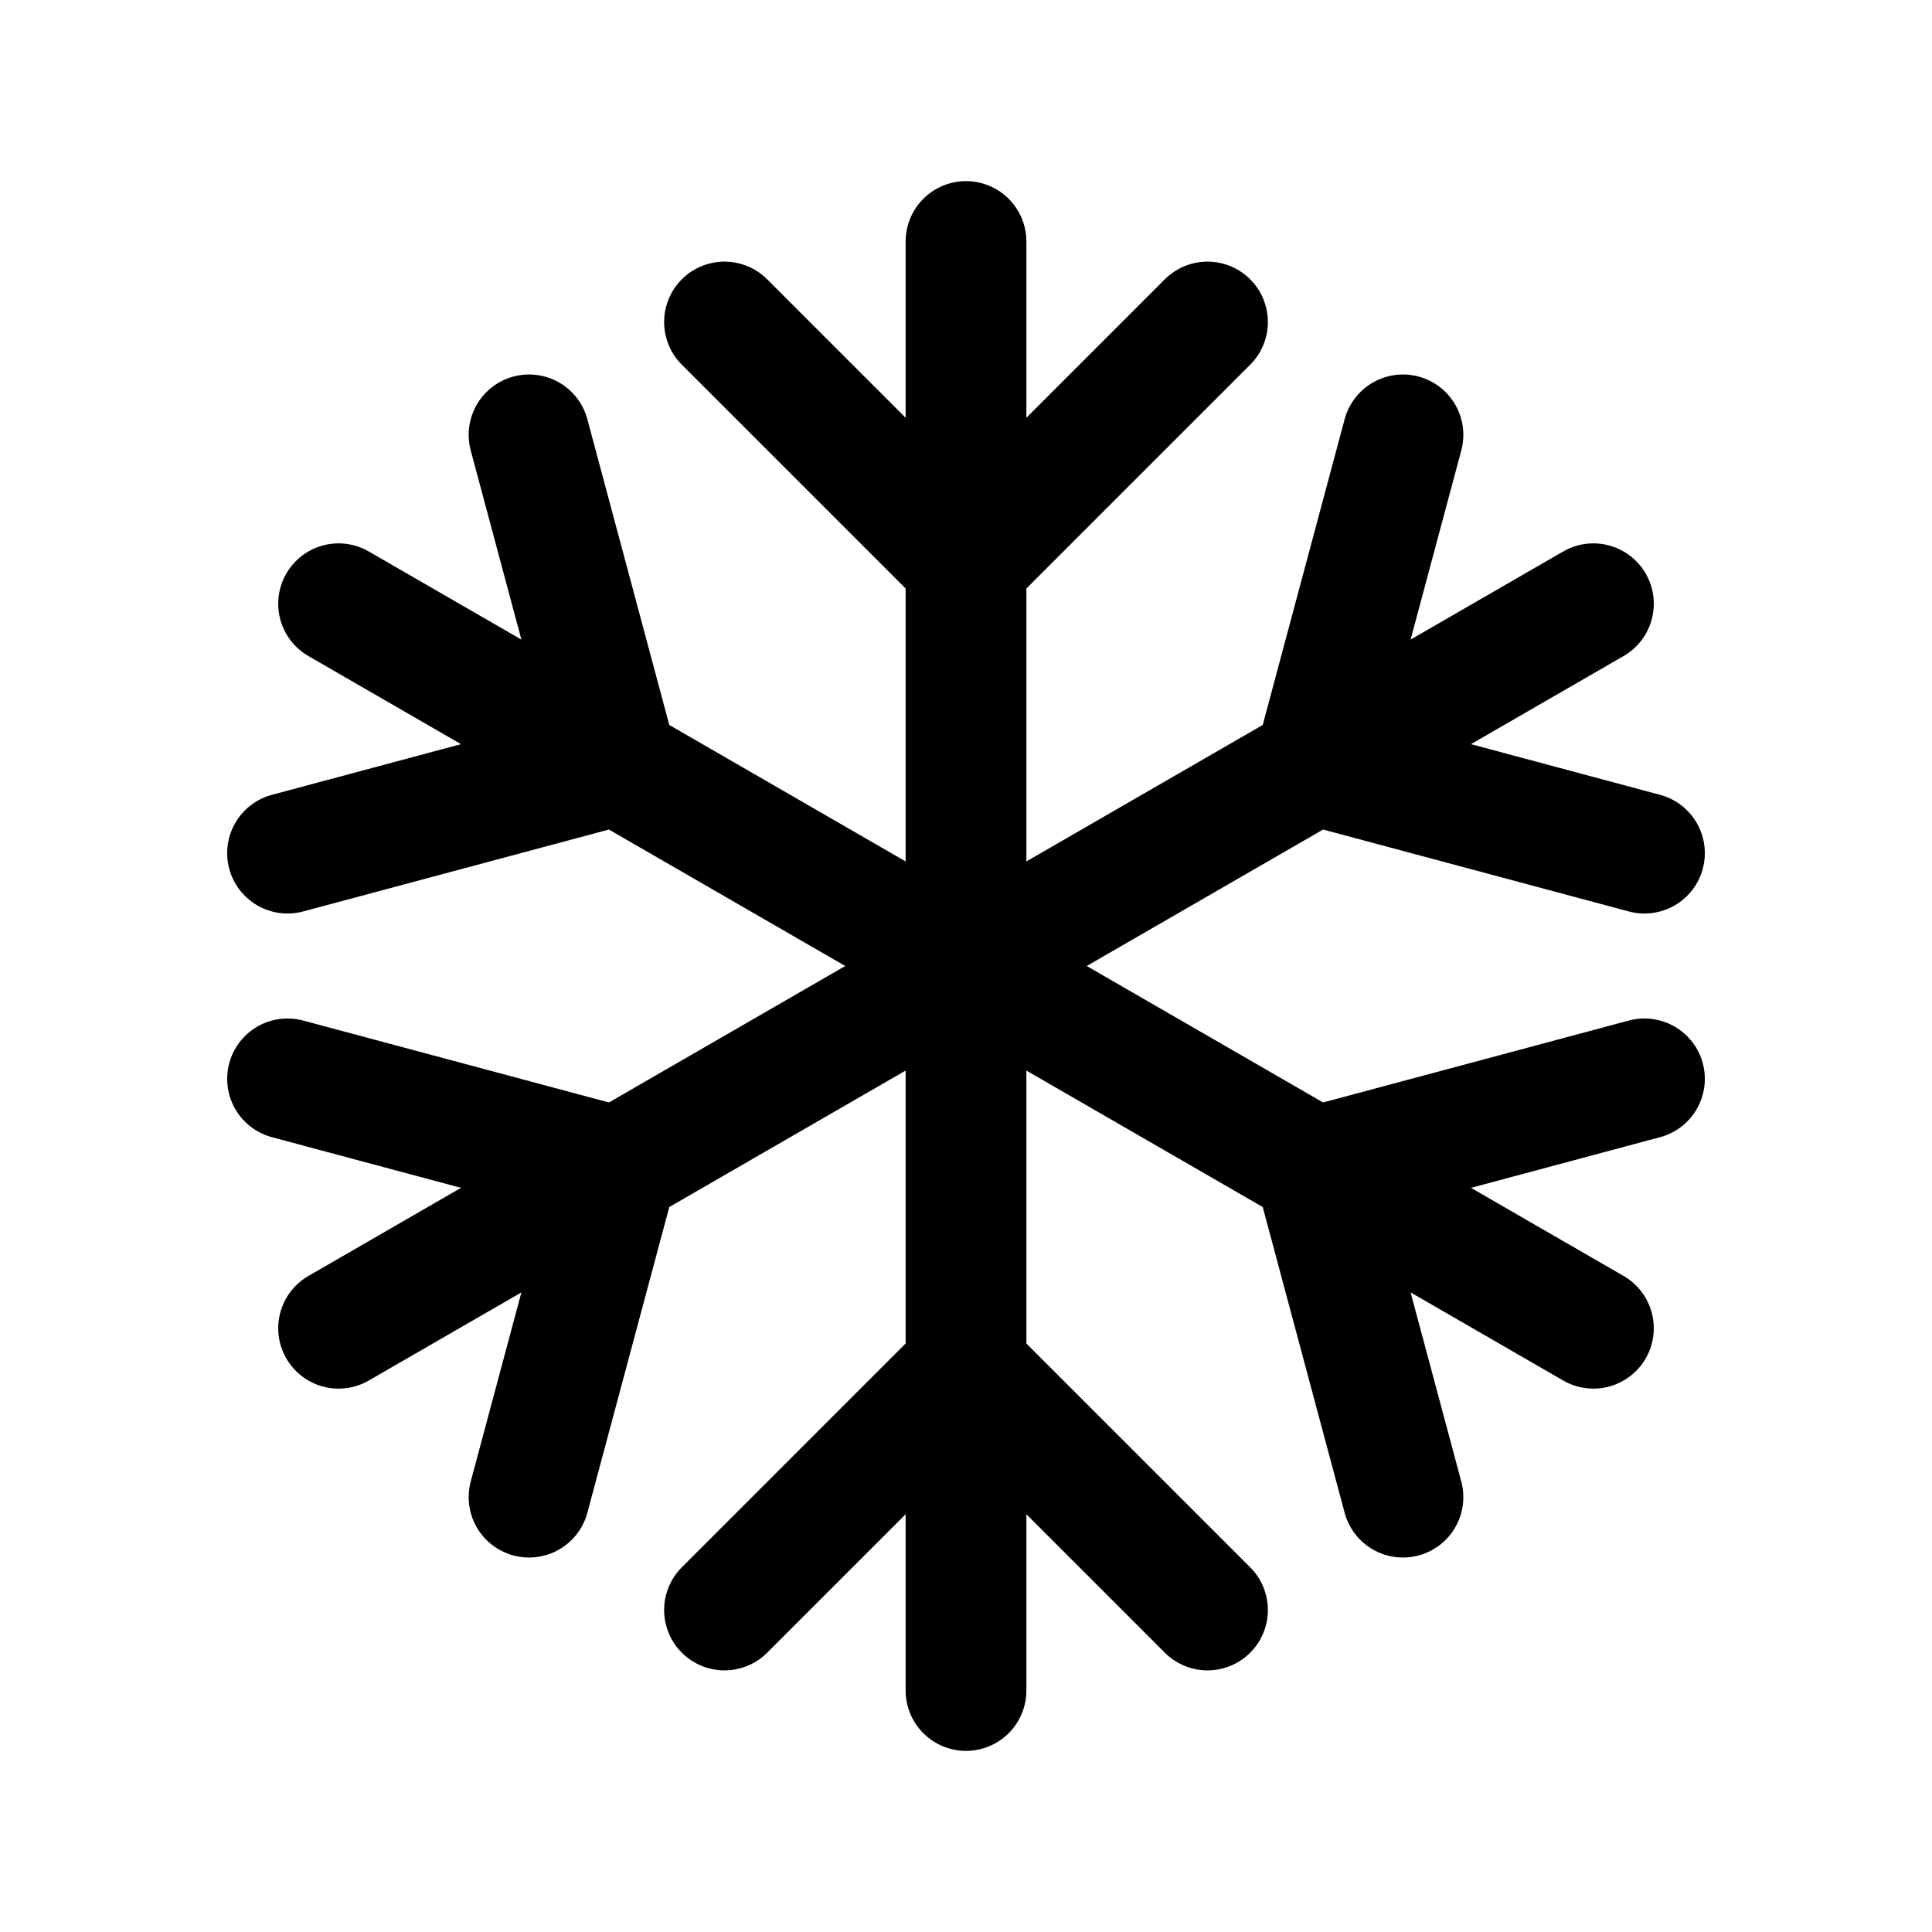
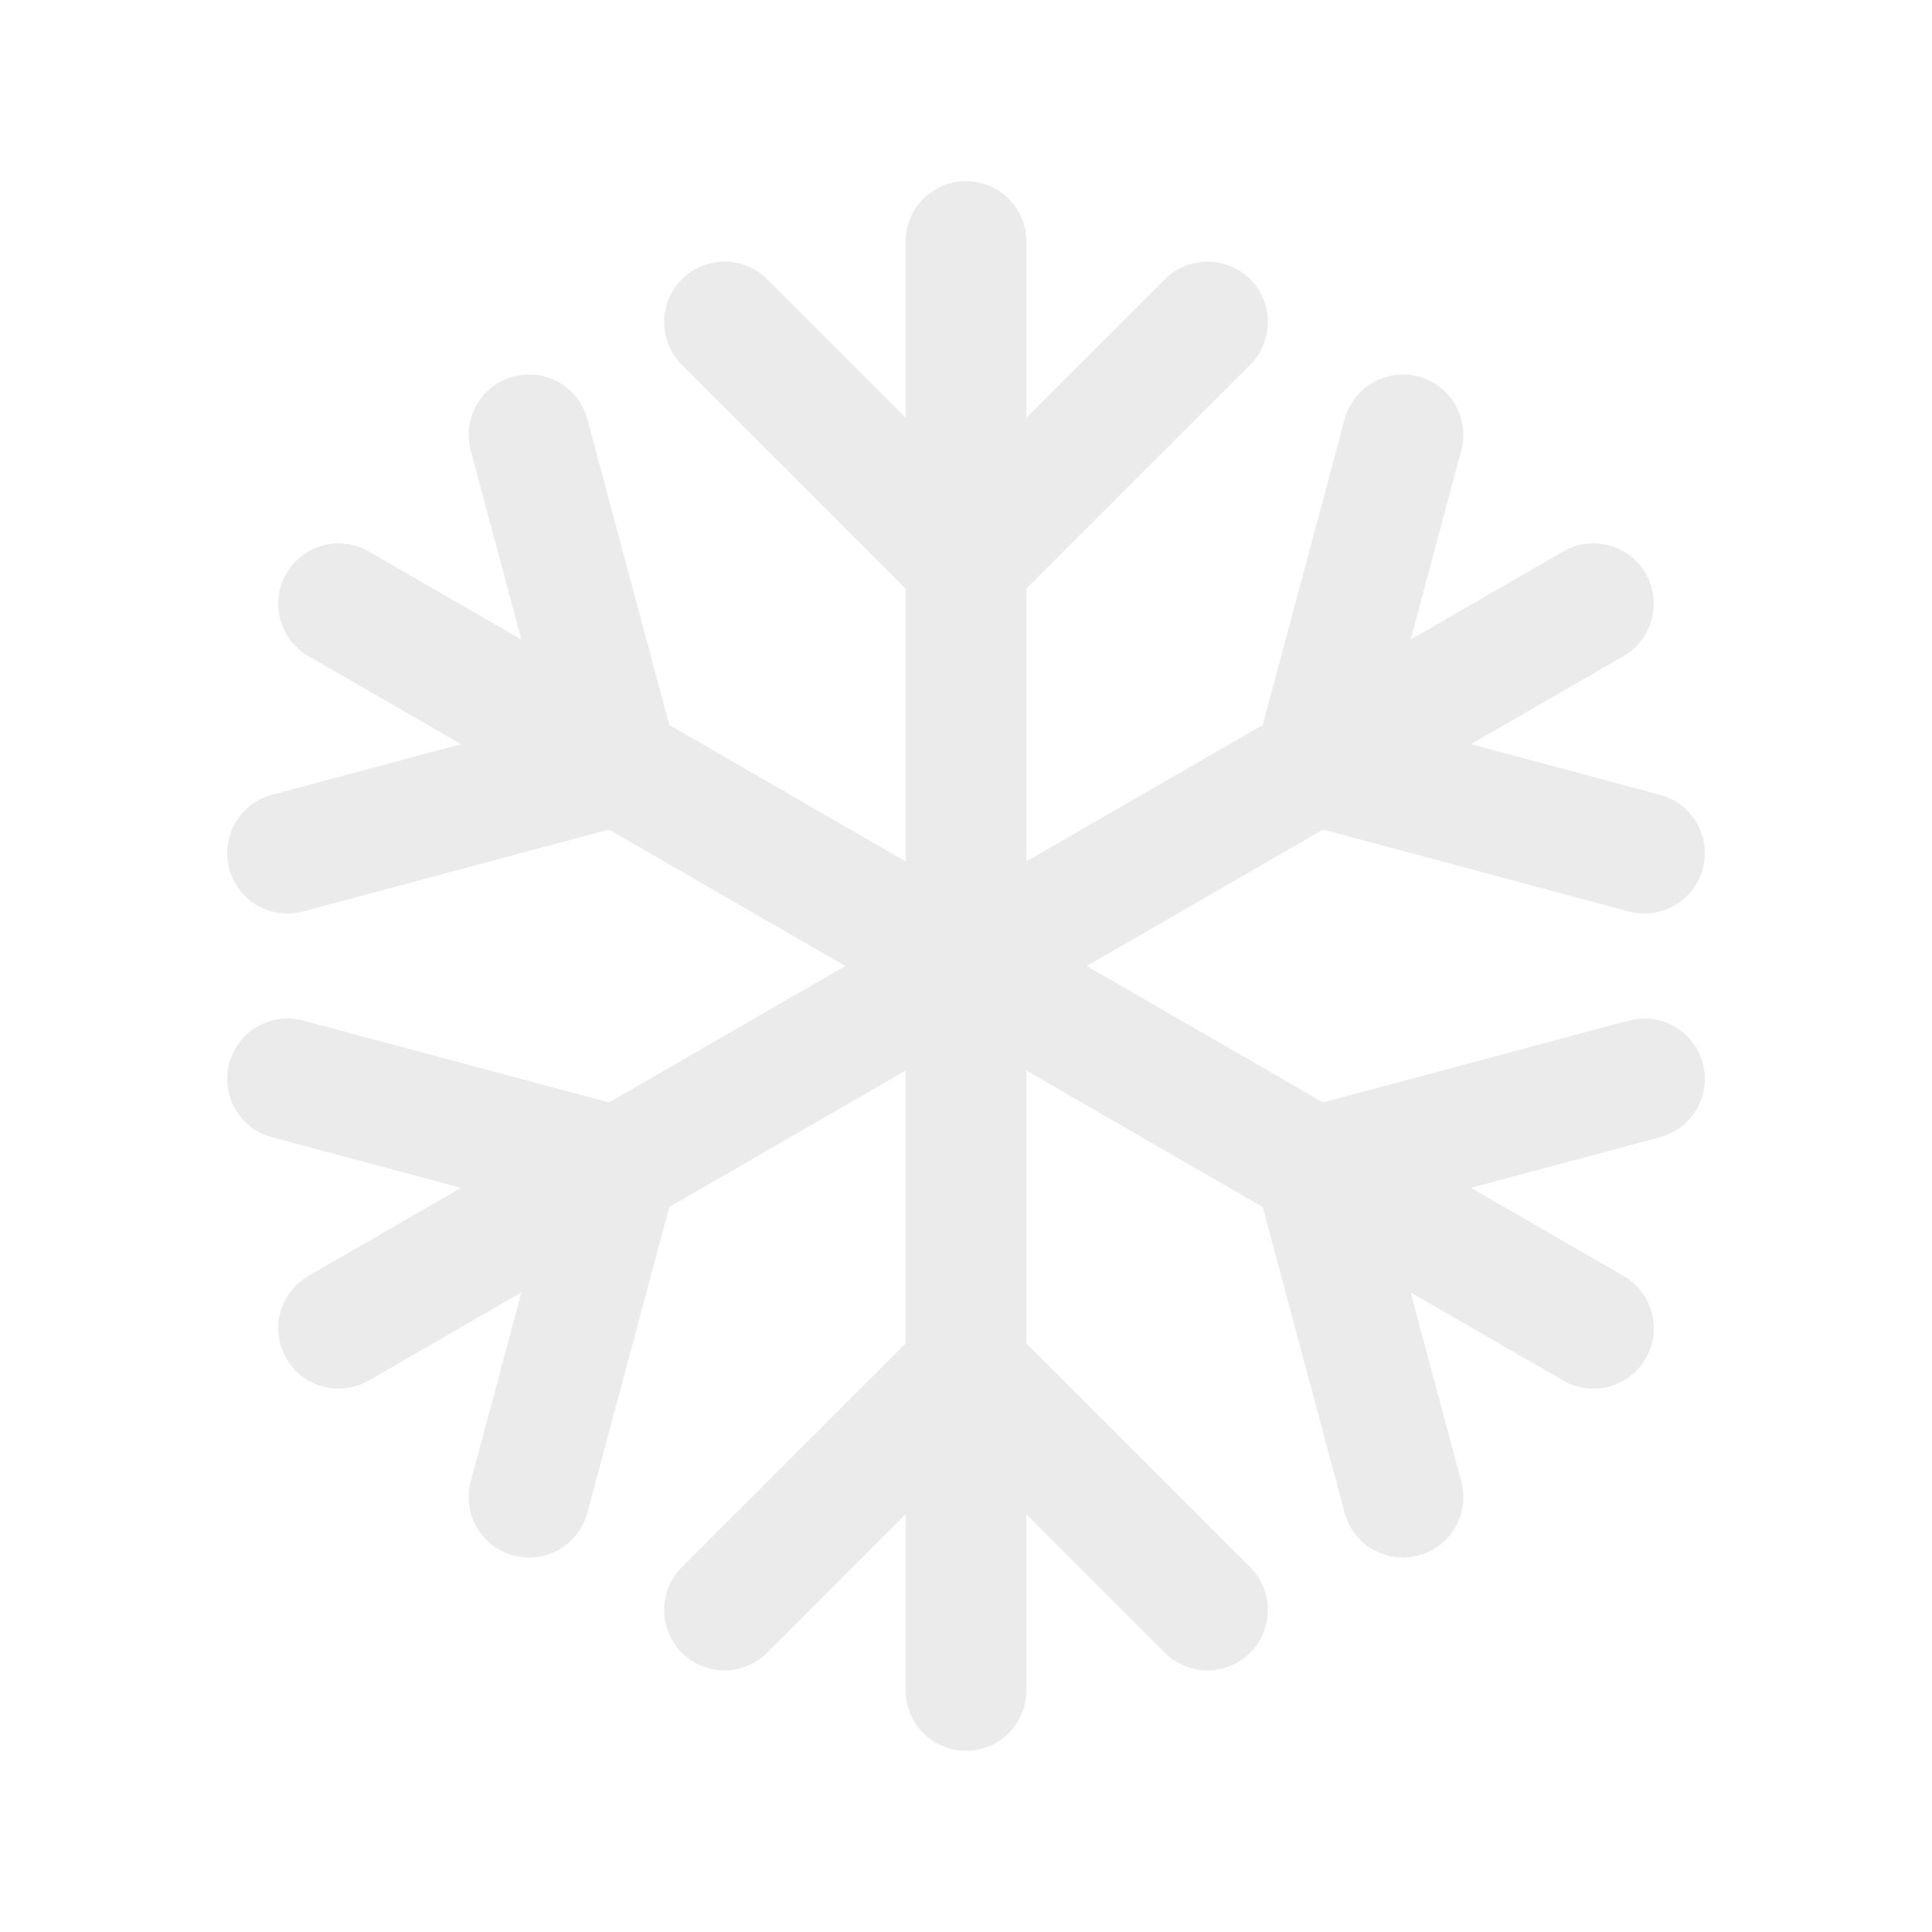
<svg xmlns="http://www.w3.org/2000/svg" width="800px" height="800px" viewBox="0 0 24 24" fill="none">
-   <path d="M12 17L9 20M12 17L15 20M12 17V12M12 17V21M12 7L9 4M12 7L15 4M12 7V12M12 7V3M12 12L7.67 9.5M12 12L16.33 14.5M12 12L7.67 14.5M12 12L16.33 9.5M16.33 14.5L17.428 18.598M16.33 14.5L20.428 13.402M16.33 14.5L19.794 16.5M7.67 9.5L3.572 10.598M7.67 9.5L6.572 5.402M7.67 9.5L4.206 7.5M16.33 9.5L20.428 10.598M16.33 9.5L17.428 5.402M16.33 9.5L19.794 7.5M7.67 14.5L6.572 18.598M7.67 14.5L3.572 13.402M7.67 14.5L4.206 16.5" stroke="#000000" stroke-width="1.5" stroke-linecap="round" stroke-linejoin="round" />
+   <path d="M12 17L9 20M12 17L15 20M12 17V12M12 17V21M12 7L9 4M12 7L15 4M12 7V12M12 7V3M12 12L7.67 9.5M12 12L16.33 14.5M12 12L7.67 14.5M12 12L16.33 9.5M16.33 14.5L17.428 18.598M16.33 14.5L20.428 13.402M16.33 14.5L19.794 16.5M7.67 9.5L3.572 10.598M7.67 9.5L6.572 5.402M7.67 9.5L4.206 7.5M16.33 9.5L20.428 10.598M16.33 9.5L17.428 5.402M16.33 9.5L19.794 7.5M7.67 14.5L6.572 18.598M7.67 14.5L3.572 13.402M7.67 14.5L4.206 16.5" stroke="#EBEBEB" stroke-width="1.5" stroke-linecap="round" stroke-linejoin="round" />
</svg>
